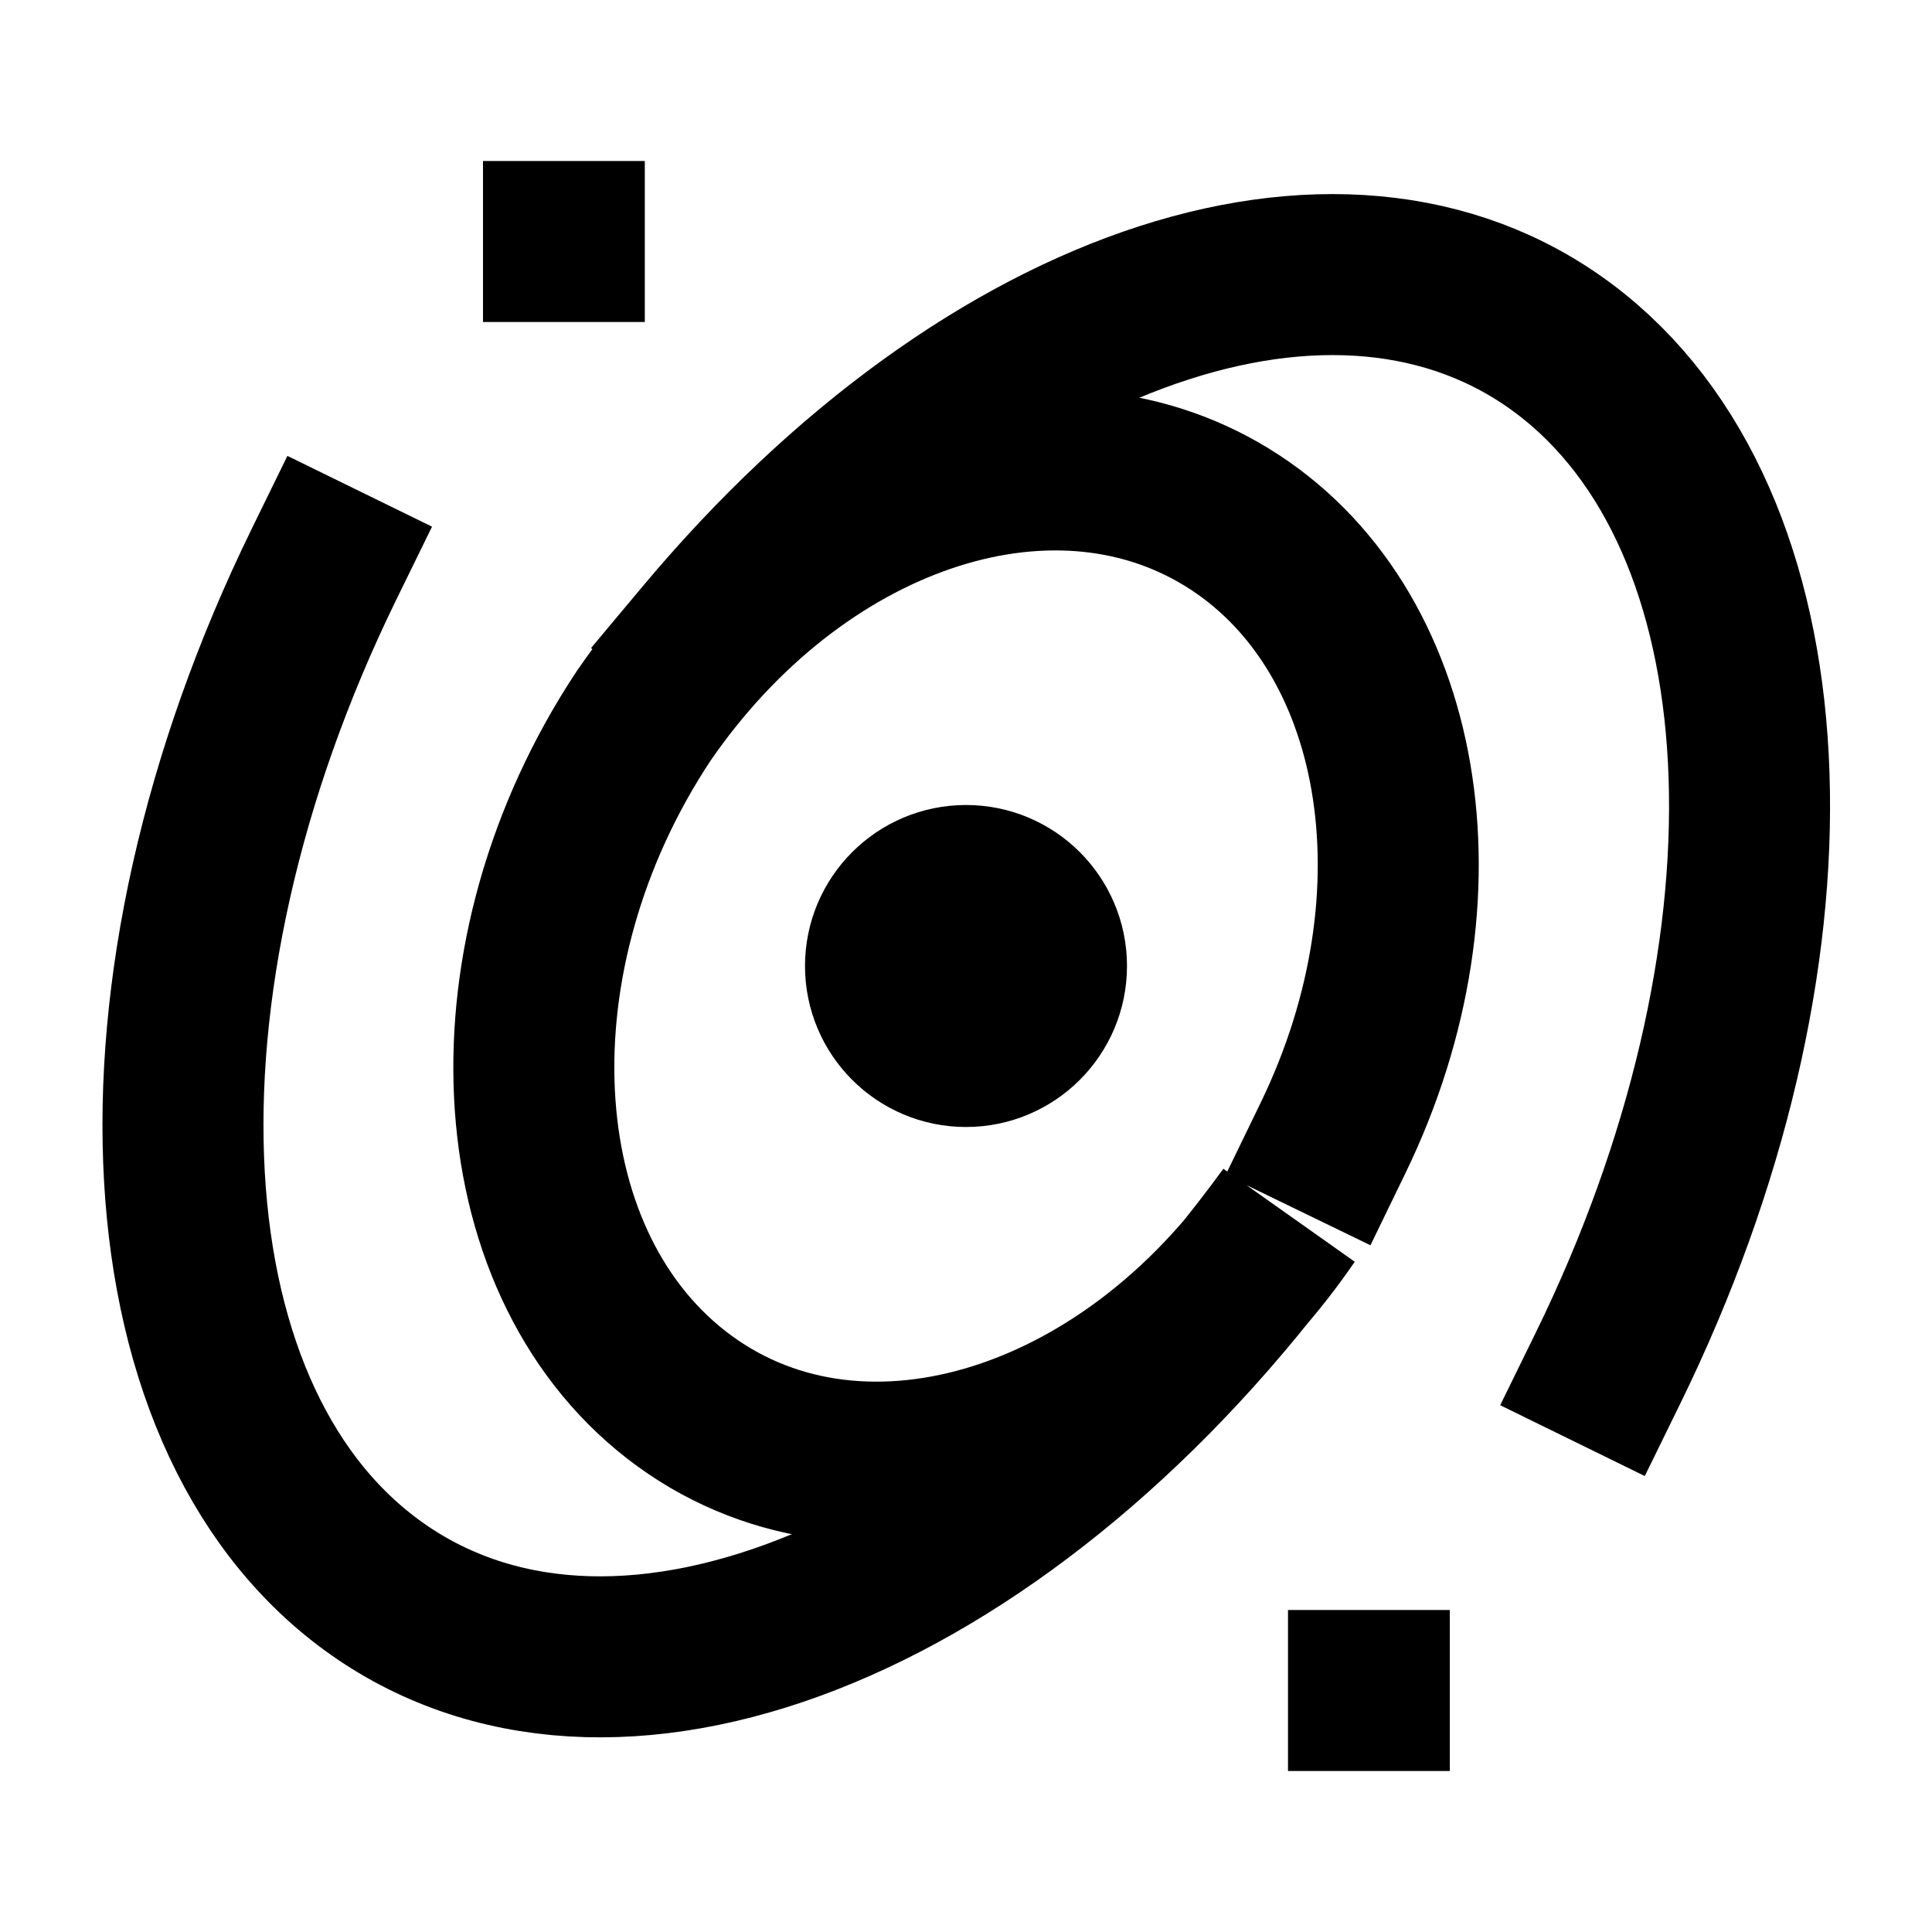
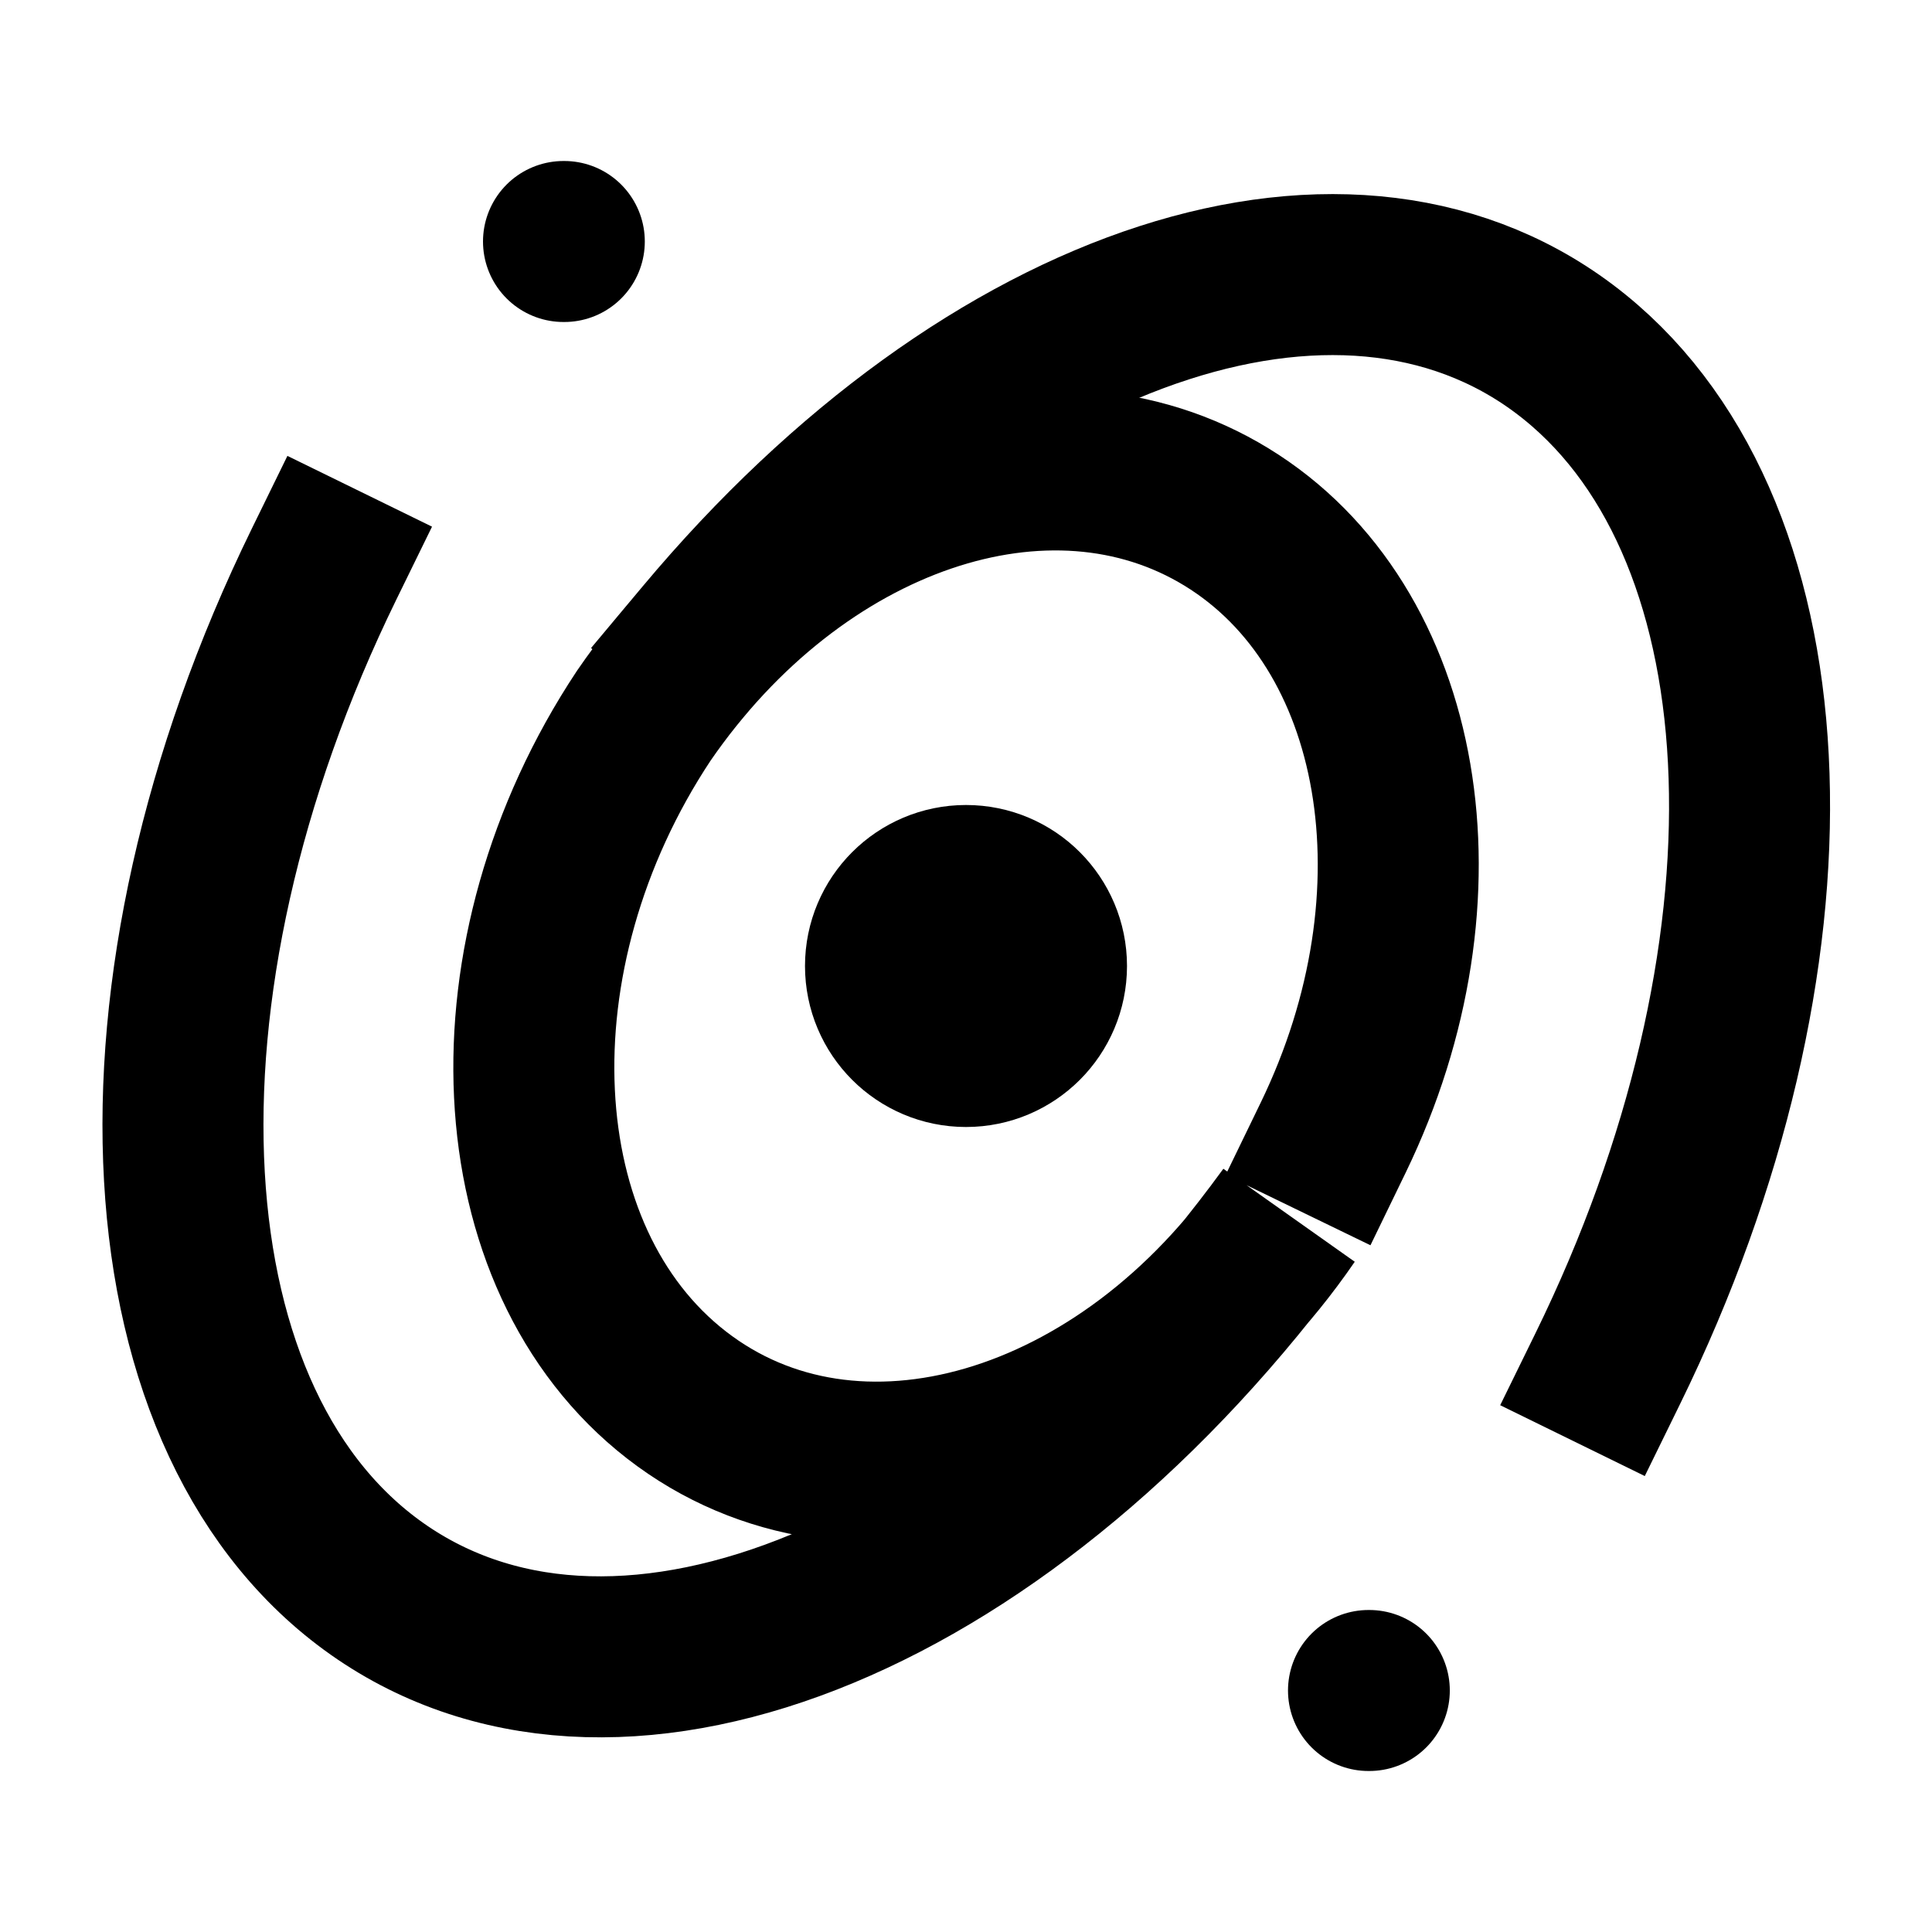
<svg xmlns="http://www.w3.org/2000/svg" viewBox="0 0 24 24" fill="none" stroke="currentColor" stroke-width="2" stroke-linecap="square" stroke-linejoin="miter" stroke-miterlimit="4">
  <path d="M16.561 14.133A5.041 6.52 28.25 0 0 7.997 8.891A5.041 6.52 28.25 0 0 16.005 15.108A11.884 7.288 -60.76 0 1 4.029 7.001" />
-   <path d="M17 21h.01" />
-   <path d="M7 3h.01" />
+   <path d="M17 21h.01" stroke-linecap="round" />
+   <path d="M7 3h.01" stroke-linecap="round" />
  <path d="M8.751 7.925A11.885 7.288 -60.756 0 1 19.974 16.998" />
  <circle cx="12" cy="12" r="1" fill="currentColor" />
</svg>
